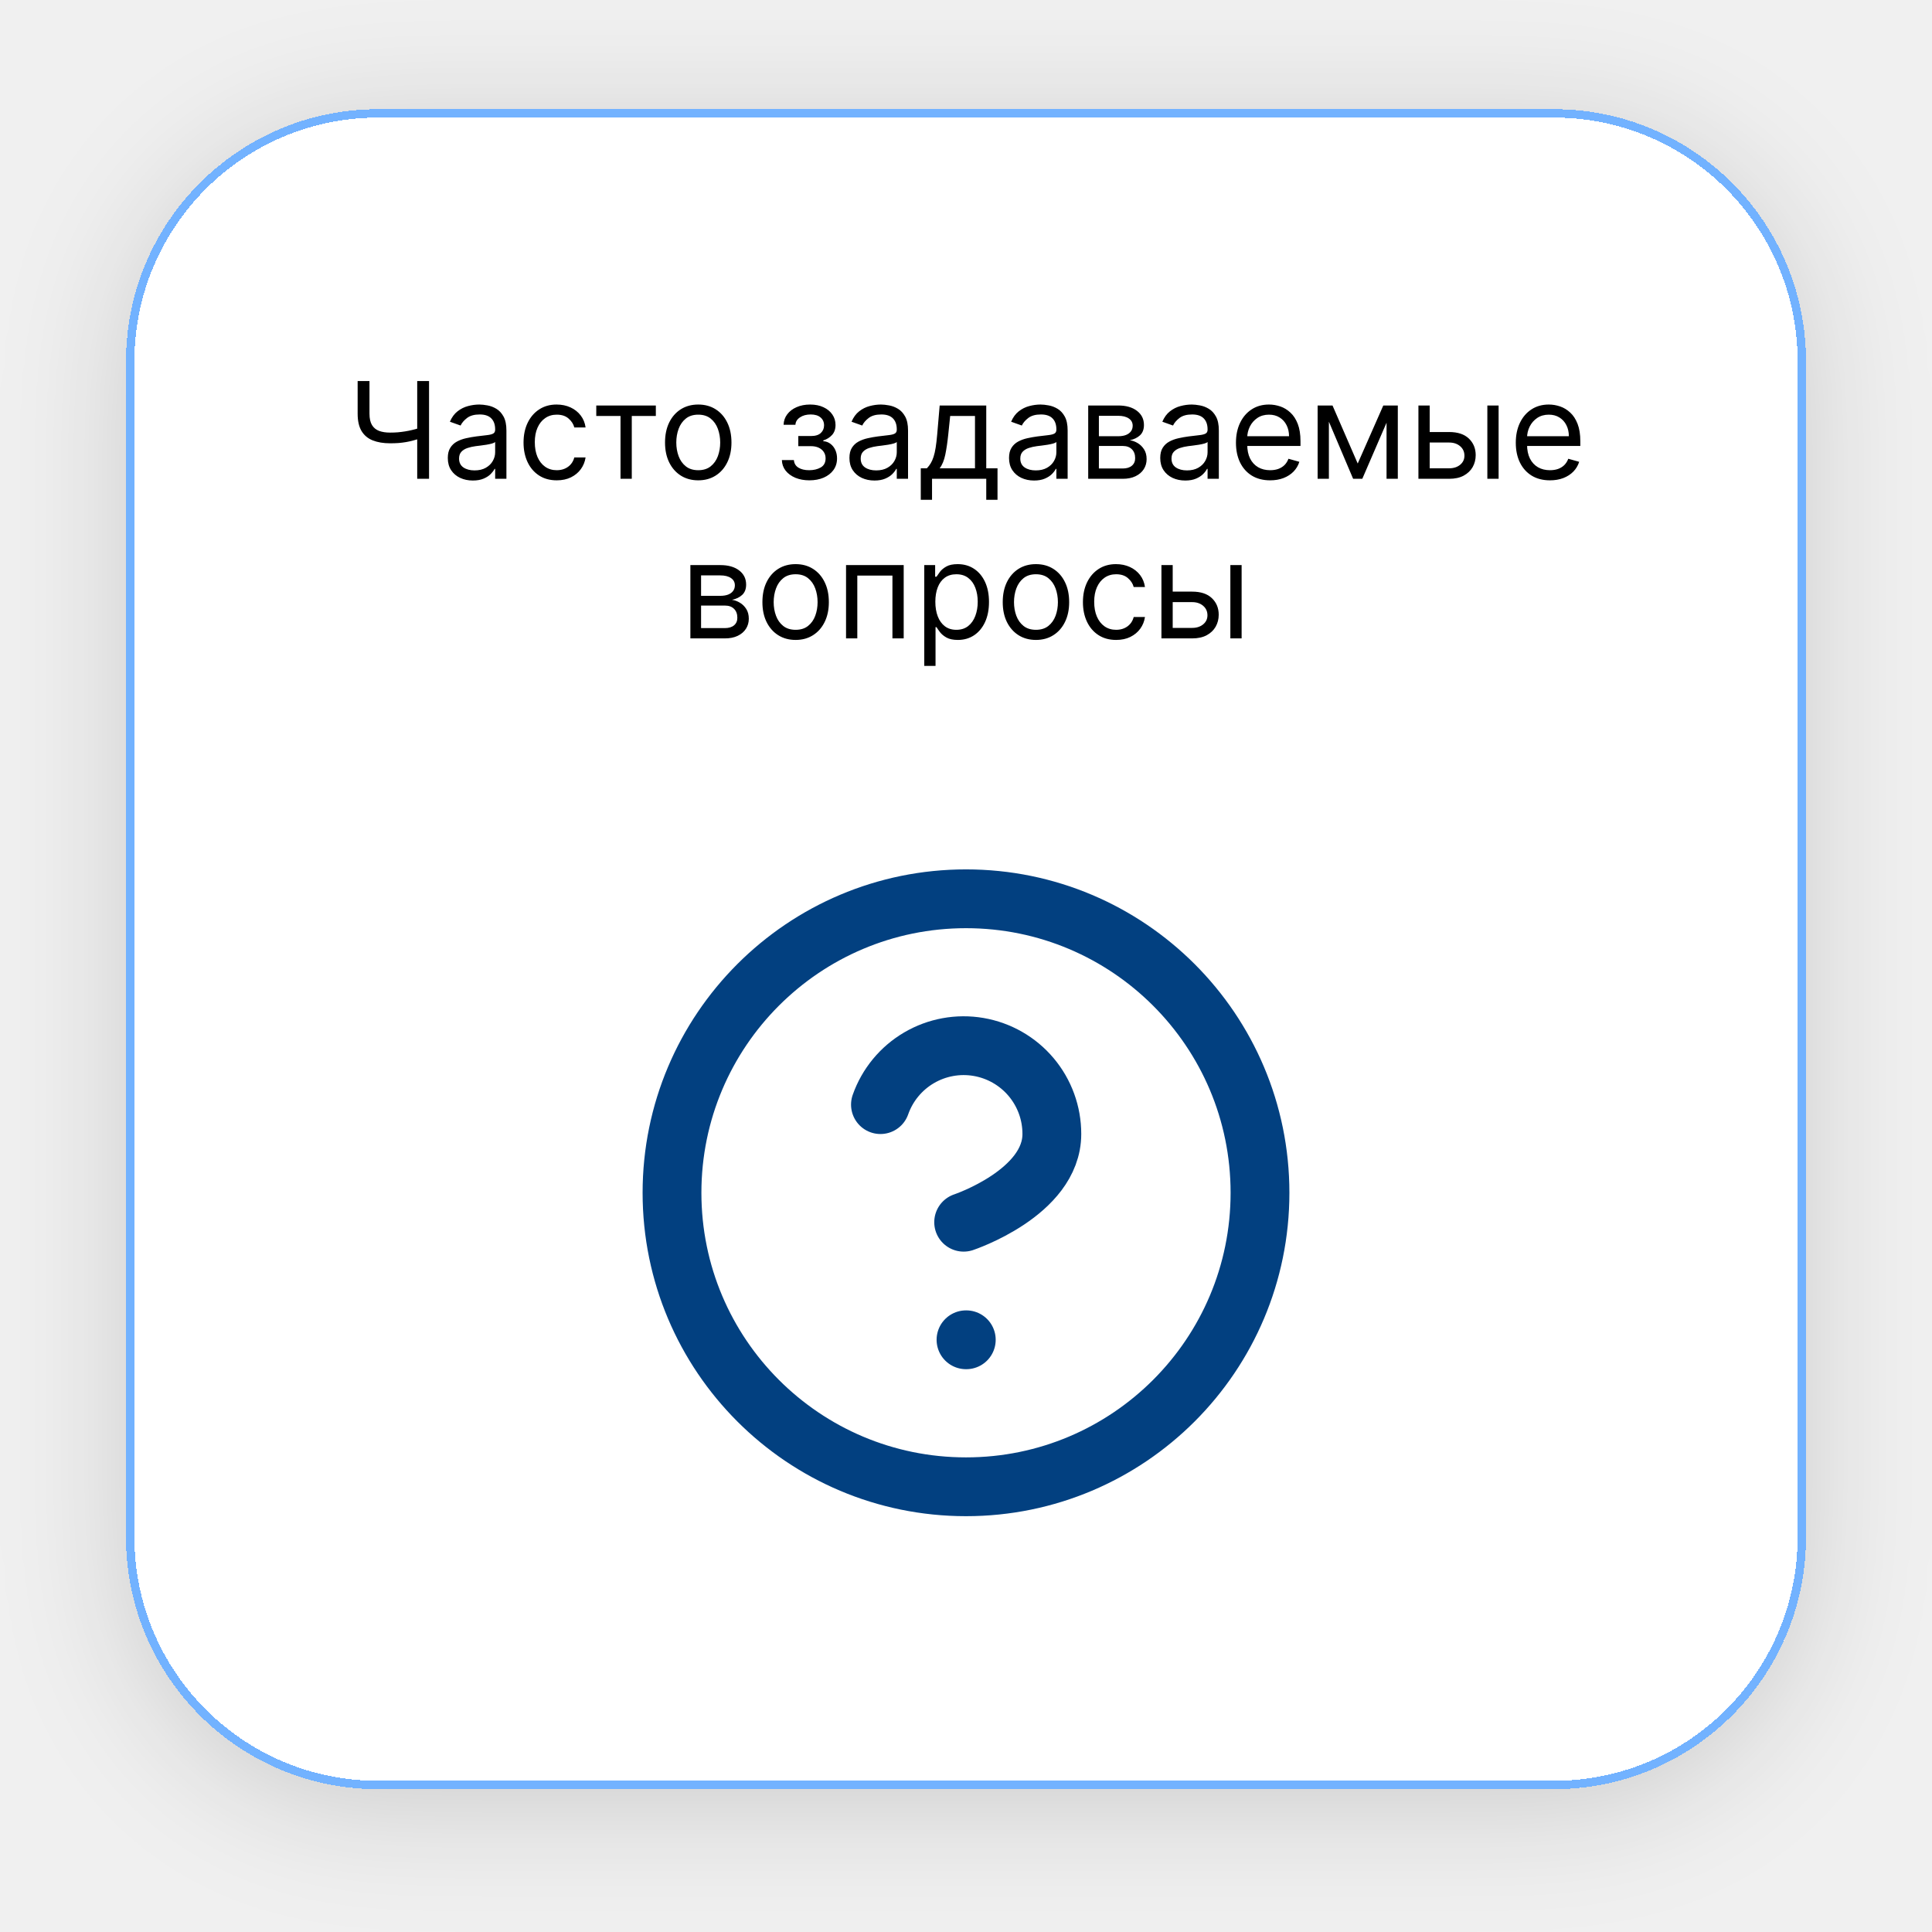
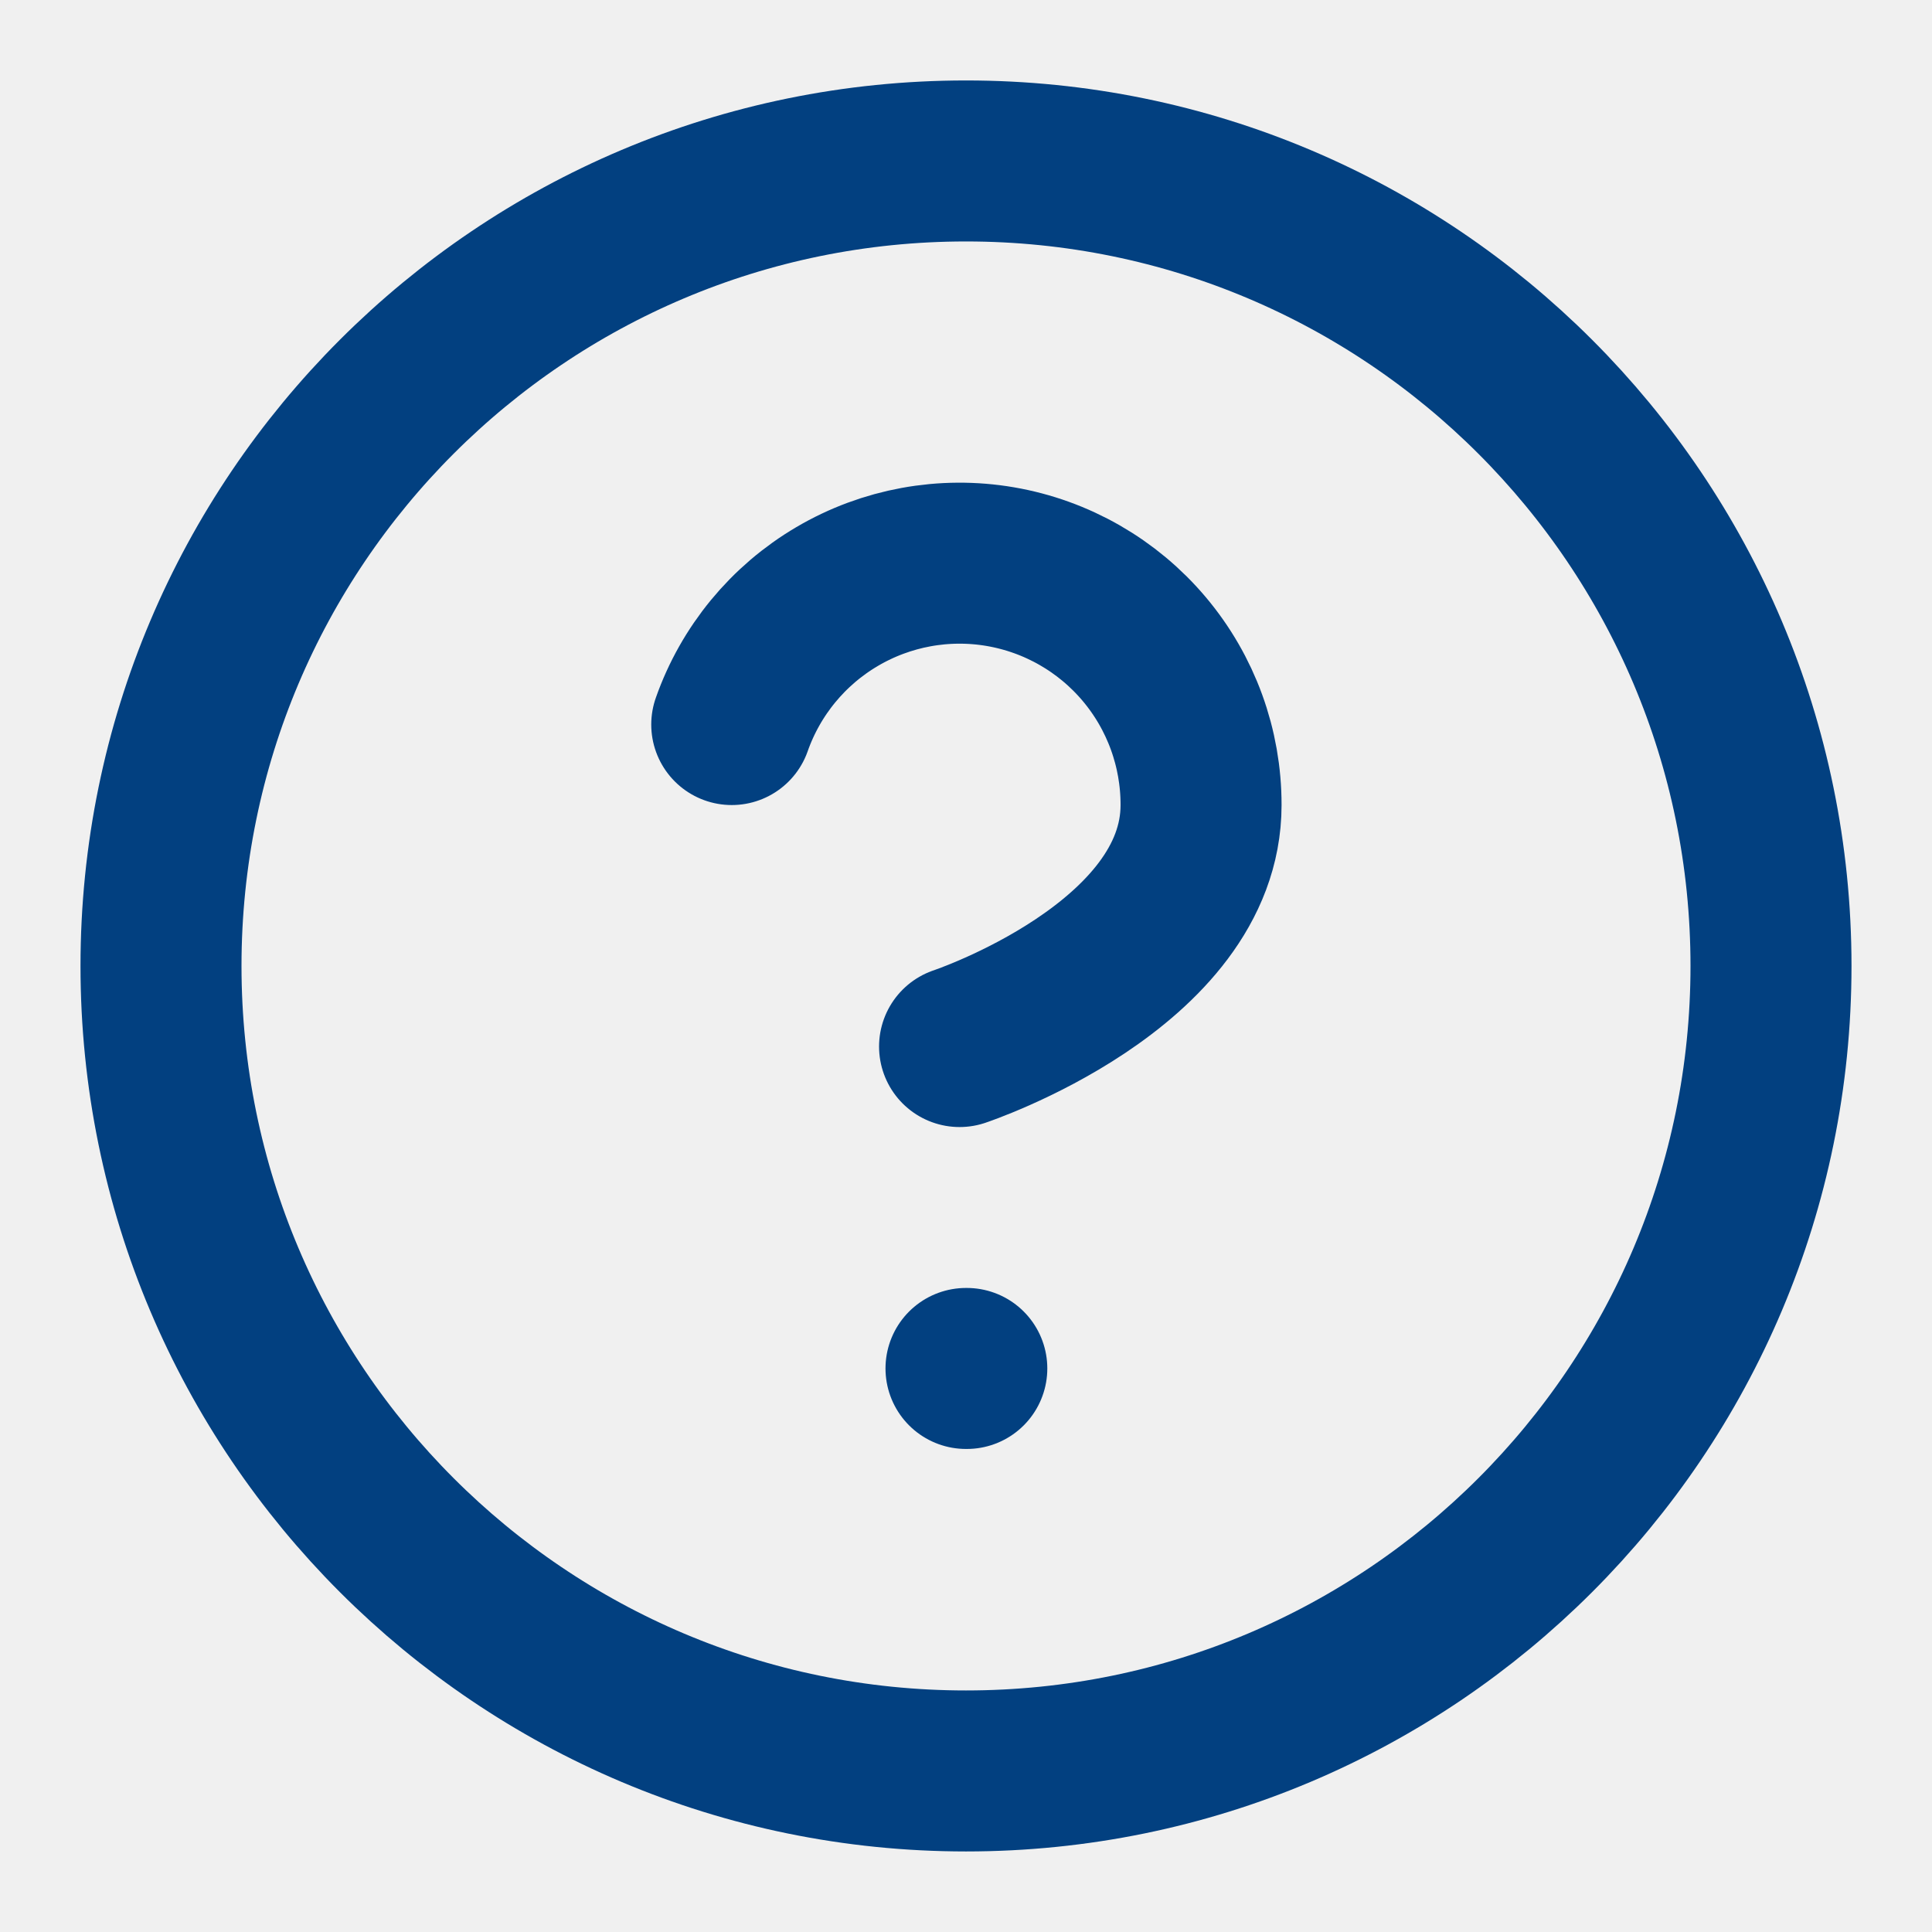
- <svg xmlns="http://www.w3.org/2000/svg" width="230" height="230" viewBox="0 0 230 230" fill="none">
-   <g filter="url(#filter0_d_438_1161)">
-     <rect x="15" y="13" width="200" height="200" rx="30" fill="white" shape-rendering="crispEdges" />
-     <rect x="15.5" y="13.5" width="199" height="199" rx="29.5" stroke="#72B2FF" shape-rendering="crispEdges" />
-     <path d="M42.577 45.364H43.986V49.25C43.986 49.826 44.087 50.278 44.288 50.608C44.488 50.934 44.773 51.165 45.14 51.301C45.507 51.434 45.941 51.5 46.441 51.5C46.755 51.5 47.06 51.489 47.356 51.466C47.651 51.439 47.939 51.403 48.219 51.358C48.504 51.312 48.78 51.258 49.049 51.193C49.322 51.129 49.589 51.057 49.85 50.977V52.25C49.596 52.33 49.344 52.401 49.094 52.466C48.848 52.53 48.591 52.585 48.322 52.631C48.057 52.676 47.771 52.712 47.464 52.739C47.157 52.761 46.816 52.773 46.441 52.773C45.638 52.773 44.947 52.657 44.367 52.426C43.791 52.195 43.348 51.822 43.038 51.307C42.731 50.792 42.577 50.106 42.577 49.25V45.364ZM49.668 45.364H51.077V57H49.668V45.364ZM56.288 57.205C55.735 57.205 55.233 57.1 54.782 56.892C54.331 56.68 53.973 56.375 53.708 55.977C53.443 55.576 53.31 55.091 53.31 54.523C53.31 54.023 53.409 53.617 53.606 53.307C53.803 52.992 54.066 52.746 54.396 52.568C54.725 52.39 55.089 52.258 55.486 52.17C55.888 52.08 56.291 52.008 56.697 51.955C57.227 51.886 57.657 51.835 57.986 51.801C58.32 51.763 58.562 51.701 58.714 51.614C58.869 51.526 58.947 51.375 58.947 51.159V51.114C58.947 50.553 58.793 50.117 58.486 49.807C58.184 49.496 57.723 49.341 57.106 49.341C56.466 49.341 55.964 49.481 55.6 49.761C55.236 50.042 54.981 50.341 54.833 50.659L53.56 50.205C53.788 49.674 54.091 49.261 54.469 48.966C54.852 48.667 55.269 48.458 55.719 48.341C56.174 48.22 56.621 48.159 57.06 48.159C57.341 48.159 57.663 48.193 58.026 48.261C58.394 48.326 58.748 48.46 59.089 48.665C59.434 48.869 59.719 49.178 59.947 49.591C60.174 50.004 60.288 50.557 60.288 51.25V57H58.947V55.818H58.879C58.788 56.008 58.636 56.21 58.424 56.426C58.212 56.642 57.93 56.826 57.577 56.977C57.225 57.129 56.795 57.205 56.288 57.205ZM56.492 56C57.023 56 57.469 55.896 57.833 55.688C58.2 55.479 58.477 55.21 58.663 54.881C58.852 54.551 58.947 54.205 58.947 53.841V52.614C58.89 52.682 58.765 52.744 58.572 52.801C58.382 52.854 58.163 52.901 57.913 52.943C57.666 52.981 57.426 53.015 57.191 53.045C56.96 53.072 56.773 53.095 56.629 53.114C56.28 53.159 55.954 53.233 55.651 53.335C55.352 53.434 55.11 53.583 54.924 53.784C54.742 53.981 54.651 54.25 54.651 54.591C54.651 55.057 54.824 55.409 55.168 55.648C55.517 55.883 55.958 56 56.492 56ZM66.281 57.182C65.462 57.182 64.758 56.989 64.167 56.602C63.576 56.216 63.121 55.684 62.803 55.006C62.485 54.328 62.326 53.553 62.326 52.682C62.326 51.795 62.489 51.013 62.815 50.335C63.144 49.653 63.602 49.121 64.19 48.739C64.781 48.352 65.47 48.159 66.258 48.159C66.871 48.159 67.424 48.273 67.917 48.5C68.409 48.727 68.813 49.045 69.127 49.455C69.442 49.864 69.637 50.341 69.712 50.886H68.371C68.269 50.489 68.042 50.136 67.69 49.83C67.341 49.519 66.871 49.364 66.281 49.364C65.758 49.364 65.299 49.5 64.906 49.773C64.515 50.042 64.21 50.422 63.991 50.915C63.775 51.403 63.667 51.977 63.667 52.636C63.667 53.311 63.773 53.898 63.985 54.398C64.201 54.898 64.504 55.286 64.894 55.562C65.288 55.839 65.75 55.977 66.281 55.977C66.629 55.977 66.945 55.917 67.229 55.795C67.513 55.674 67.754 55.5 67.951 55.273C68.148 55.045 68.288 54.773 68.371 54.455H69.712C69.637 54.97 69.449 55.434 69.15 55.847C68.854 56.256 68.462 56.581 67.974 56.824C67.489 57.062 66.924 57.182 66.281 57.182ZM70.985 49.523V48.273H78.076V49.523H75.212V57H73.871V49.523H70.985ZM83.124 57.182C82.336 57.182 81.645 56.994 81.05 56.619C80.46 56.244 79.997 55.72 79.664 55.045C79.335 54.371 79.17 53.583 79.17 52.682C79.17 51.773 79.335 50.979 79.664 50.301C79.997 49.623 80.46 49.097 81.05 48.722C81.645 48.347 82.336 48.159 83.124 48.159C83.912 48.159 84.602 48.347 85.192 48.722C85.787 49.097 86.249 49.623 86.579 50.301C86.912 50.979 87.079 51.773 87.079 52.682C87.079 53.583 86.912 54.371 86.579 55.045C86.249 55.72 85.787 56.244 85.192 56.619C84.602 56.994 83.912 57.182 83.124 57.182ZM83.124 55.977C83.723 55.977 84.215 55.824 84.602 55.517C84.988 55.21 85.274 54.807 85.46 54.307C85.645 53.807 85.738 53.265 85.738 52.682C85.738 52.099 85.645 51.555 85.46 51.051C85.274 50.547 84.988 50.14 84.602 49.83C84.215 49.519 83.723 49.364 83.124 49.364C82.526 49.364 82.033 49.519 81.647 49.83C81.261 50.14 80.975 50.547 80.789 51.051C80.603 51.555 80.511 52.099 80.511 52.682C80.511 53.265 80.603 53.807 80.789 54.307C80.975 54.807 81.261 55.21 81.647 55.517C82.033 55.824 82.526 55.977 83.124 55.977ZM93.08 54.773H94.512C94.542 55.167 94.72 55.466 95.046 55.67C95.376 55.875 95.804 55.977 96.33 55.977C96.868 55.977 97.328 55.867 97.711 55.648C98.094 55.424 98.285 55.064 98.285 54.568C98.285 54.276 98.213 54.023 98.069 53.807C97.925 53.587 97.722 53.417 97.461 53.295C97.2 53.174 96.891 53.114 96.535 53.114H95.035V51.909H96.535C97.069 51.909 97.463 51.788 97.717 51.545C97.974 51.303 98.103 51 98.103 50.636C98.103 50.246 97.965 49.934 97.688 49.699C97.412 49.46 97.02 49.341 96.512 49.341C96.001 49.341 95.575 49.456 95.234 49.688C94.893 49.915 94.713 50.208 94.694 50.568H93.285C93.3 50.099 93.444 49.684 93.717 49.324C93.989 48.96 94.361 48.676 94.83 48.472C95.3 48.263 95.838 48.159 96.444 48.159C97.058 48.159 97.59 48.267 98.04 48.483C98.495 48.695 98.845 48.985 99.092 49.352C99.342 49.716 99.467 50.129 99.467 50.591C99.467 51.083 99.328 51.481 99.052 51.784C98.775 52.087 98.429 52.303 98.012 52.432V52.523C98.342 52.545 98.628 52.651 98.87 52.841C99.116 53.026 99.308 53.271 99.444 53.574C99.58 53.873 99.648 54.205 99.648 54.568C99.648 55.099 99.506 55.561 99.222 55.955C98.938 56.345 98.548 56.648 98.052 56.864C97.556 57.076 96.989 57.182 96.353 57.182C95.736 57.182 95.183 57.081 94.694 56.881C94.205 56.676 93.817 56.394 93.529 56.034C93.245 55.67 93.095 55.25 93.08 54.773ZM104.1 57.205C103.547 57.205 103.045 57.1 102.594 56.892C102.144 56.68 101.786 56.375 101.521 55.977C101.255 55.576 101.123 55.091 101.123 54.523C101.123 54.023 101.221 53.617 101.418 53.307C101.615 52.992 101.879 52.746 102.208 52.568C102.538 52.39 102.901 52.258 103.299 52.17C103.701 52.08 104.104 52.008 104.509 51.955C105.04 51.886 105.469 51.835 105.799 51.801C106.132 51.763 106.375 51.701 106.526 51.614C106.682 51.526 106.759 51.375 106.759 51.159V51.114C106.759 50.553 106.606 50.117 106.299 49.807C105.996 49.496 105.536 49.341 104.918 49.341C104.278 49.341 103.776 49.481 103.413 49.761C103.049 50.042 102.793 50.341 102.646 50.659L101.373 50.205C101.6 49.674 101.903 49.261 102.282 48.966C102.665 48.667 103.081 48.458 103.532 48.341C103.987 48.22 104.433 48.159 104.873 48.159C105.153 48.159 105.475 48.193 105.839 48.261C106.206 48.326 106.56 48.46 106.901 48.665C107.246 48.869 107.532 49.178 107.759 49.591C107.987 50.004 108.1 50.557 108.1 51.25V57H106.759V55.818H106.691C106.6 56.008 106.449 56.21 106.237 56.426C106.024 56.642 105.742 56.826 105.39 56.977C105.038 57.129 104.608 57.205 104.1 57.205ZM104.305 56C104.835 56 105.282 55.896 105.646 55.688C106.013 55.479 106.29 55.21 106.475 54.881C106.665 54.551 106.759 54.205 106.759 53.841V52.614C106.702 52.682 106.577 52.744 106.384 52.801C106.195 52.854 105.975 52.901 105.725 52.943C105.479 52.981 105.238 53.015 105.004 53.045C104.772 53.072 104.585 53.095 104.441 53.114C104.093 53.159 103.767 53.233 103.464 53.335C103.165 53.434 102.922 53.583 102.737 53.784C102.555 53.981 102.464 54.25 102.464 54.591C102.464 55.057 102.636 55.409 102.981 55.648C103.329 55.883 103.771 56 104.305 56ZM109.616 59.5V55.75H110.343C110.521 55.564 110.674 55.364 110.803 55.148C110.932 54.932 111.044 54.676 111.138 54.381C111.237 54.081 111.32 53.718 111.388 53.29C111.457 52.858 111.517 52.337 111.57 51.727L111.866 48.273H117.411V55.75H118.752V59.5H117.411V57H110.957V59.5H109.616ZM111.866 55.75H116.07V49.523H113.116L112.888 51.727C112.794 52.64 112.676 53.438 112.536 54.119C112.396 54.801 112.173 55.345 111.866 55.75ZM123.1 57.205C122.547 57.205 122.045 57.1 121.594 56.892C121.144 56.68 120.786 56.375 120.521 55.977C120.255 55.576 120.123 55.091 120.123 54.523C120.123 54.023 120.221 53.617 120.418 53.307C120.615 52.992 120.879 52.746 121.208 52.568C121.538 52.39 121.901 52.258 122.299 52.17C122.701 52.08 123.104 52.008 123.509 51.955C124.04 51.886 124.469 51.835 124.799 51.801C125.132 51.763 125.375 51.701 125.526 51.614C125.682 51.526 125.759 51.375 125.759 51.159V51.114C125.759 50.553 125.606 50.117 125.299 49.807C124.996 49.496 124.536 49.341 123.918 49.341C123.278 49.341 122.776 49.481 122.413 49.761C122.049 50.042 121.793 50.341 121.646 50.659L120.373 50.205C120.6 49.674 120.903 49.261 121.282 48.966C121.665 48.667 122.081 48.458 122.532 48.341C122.987 48.22 123.433 48.159 123.873 48.159C124.153 48.159 124.475 48.193 124.839 48.261C125.206 48.326 125.56 48.46 125.901 48.665C126.246 48.869 126.532 49.178 126.759 49.591C126.987 50.004 127.1 50.557 127.1 51.25V57H125.759V55.818H125.691C125.6 56.008 125.449 56.21 125.237 56.426C125.024 56.642 124.742 56.826 124.39 56.977C124.038 57.129 123.608 57.205 123.1 57.205ZM123.305 56C123.835 56 124.282 55.896 124.646 55.688C125.013 55.479 125.29 55.21 125.475 54.881C125.665 54.551 125.759 54.205 125.759 53.841V52.614C125.702 52.682 125.577 52.744 125.384 52.801C125.195 52.854 124.975 52.901 124.725 52.943C124.479 52.981 124.238 53.015 124.004 53.045C123.772 53.072 123.585 53.095 123.441 53.114C123.093 53.159 122.767 53.233 122.464 53.335C122.165 53.434 121.922 53.583 121.737 53.784C121.555 53.981 121.464 54.25 121.464 54.591C121.464 55.057 121.636 55.409 121.981 55.648C122.329 55.883 122.771 56 123.305 56ZM129.548 57V48.273H133.116C134.055 48.273 134.801 48.485 135.354 48.909C135.907 49.333 136.184 49.894 136.184 50.591C136.184 51.121 136.027 51.532 135.712 51.824C135.398 52.112 134.995 52.307 134.502 52.409C134.824 52.455 135.137 52.568 135.44 52.75C135.746 52.932 136 53.182 136.201 53.5C136.402 53.814 136.502 54.201 136.502 54.659C136.502 55.106 136.388 55.506 136.161 55.858C135.934 56.21 135.608 56.489 135.184 56.693C134.76 56.898 134.252 57 133.661 57H129.548ZM130.82 55.773H133.661C134.123 55.773 134.485 55.663 134.746 55.443C135.008 55.224 135.138 54.924 135.138 54.545C135.138 54.095 135.008 53.74 134.746 53.483C134.485 53.222 134.123 53.091 133.661 53.091H130.82V55.773ZM130.82 51.932H133.116C133.476 51.932 133.784 51.883 134.042 51.784C134.299 51.682 134.496 51.538 134.633 51.352C134.773 51.163 134.843 50.939 134.843 50.682C134.843 50.314 134.69 50.026 134.383 49.818C134.076 49.606 133.654 49.5 133.116 49.5H130.82V51.932ZM141.1 57.205C140.547 57.205 140.045 57.1 139.594 56.892C139.144 56.68 138.786 56.375 138.521 55.977C138.255 55.576 138.123 55.091 138.123 54.523C138.123 54.023 138.221 53.617 138.418 53.307C138.615 52.992 138.879 52.746 139.208 52.568C139.538 52.39 139.901 52.258 140.299 52.17C140.701 52.08 141.104 52.008 141.509 51.955C142.04 51.886 142.469 51.835 142.799 51.801C143.132 51.763 143.375 51.701 143.526 51.614C143.682 51.526 143.759 51.375 143.759 51.159V51.114C143.759 50.553 143.606 50.117 143.299 49.807C142.996 49.496 142.536 49.341 141.918 49.341C141.278 49.341 140.776 49.481 140.413 49.761C140.049 50.042 139.793 50.341 139.646 50.659L138.373 50.205C138.6 49.674 138.903 49.261 139.282 48.966C139.665 48.667 140.081 48.458 140.532 48.341C140.987 48.22 141.433 48.159 141.873 48.159C142.153 48.159 142.475 48.193 142.839 48.261C143.206 48.326 143.56 48.46 143.901 48.665C144.246 48.869 144.532 49.178 144.759 49.591C144.987 50.004 145.1 50.557 145.1 51.25V57H143.759V55.818H143.691C143.6 56.008 143.449 56.21 143.237 56.426C143.024 56.642 142.742 56.826 142.39 56.977C142.038 57.129 141.608 57.205 141.1 57.205ZM141.305 56C141.835 56 142.282 55.896 142.646 55.688C143.013 55.479 143.29 55.21 143.475 54.881C143.665 54.551 143.759 54.205 143.759 53.841V52.614C143.702 52.682 143.577 52.744 143.384 52.801C143.195 52.854 142.975 52.901 142.725 52.943C142.479 52.981 142.238 53.015 142.004 53.045C141.772 53.072 141.585 53.095 141.441 53.114C141.093 53.159 140.767 53.233 140.464 53.335C140.165 53.434 139.922 53.583 139.737 53.784C139.555 53.981 139.464 54.25 139.464 54.591C139.464 55.057 139.636 55.409 139.981 55.648C140.329 55.883 140.771 56 141.305 56ZM151.207 57.182C150.366 57.182 149.64 56.996 149.031 56.625C148.424 56.25 147.957 55.727 147.627 55.057C147.301 54.383 147.138 53.599 147.138 52.705C147.138 51.811 147.301 51.023 147.627 50.341C147.957 49.655 148.415 49.121 149.002 48.739C149.593 48.352 150.282 48.159 151.07 48.159C151.525 48.159 151.974 48.235 152.417 48.386C152.86 48.538 153.263 48.784 153.627 49.125C153.991 49.462 154.281 49.909 154.496 50.466C154.712 51.023 154.82 51.708 154.82 52.523V53.091H148.093V51.932H153.457C153.457 51.439 153.358 51 153.161 50.614C152.968 50.227 152.692 49.922 152.332 49.699C151.976 49.475 151.555 49.364 151.07 49.364C150.536 49.364 150.074 49.496 149.684 49.761C149.298 50.023 149 50.364 148.792 50.784C148.584 51.205 148.479 51.655 148.479 52.136V52.909C148.479 53.568 148.593 54.127 148.82 54.585C149.051 55.04 149.371 55.386 149.781 55.625C150.19 55.86 150.665 55.977 151.207 55.977C151.559 55.977 151.877 55.928 152.161 55.83C152.449 55.727 152.697 55.576 152.906 55.375C153.114 55.17 153.275 54.917 153.388 54.614L154.684 54.977C154.548 55.417 154.318 55.803 153.996 56.136C153.674 56.466 153.277 56.724 152.803 56.909C152.33 57.091 151.798 57.182 151.207 57.182ZM161.633 55.182L164.678 48.273H165.951L162.178 57H161.087L157.383 48.273H158.633L161.633 55.182ZM158.201 48.273V57H156.86V48.273H158.201ZM165.065 57V48.273H166.406V57H165.065ZM170.019 51.432H172.519C173.542 51.432 174.324 51.691 174.866 52.21C175.407 52.729 175.678 53.386 175.678 54.182C175.678 54.705 175.557 55.18 175.315 55.608C175.072 56.032 174.716 56.371 174.246 56.625C173.777 56.875 173.201 57 172.519 57H168.86V48.273H170.201V55.75H172.519C173.049 55.75 173.485 55.61 173.826 55.33C174.167 55.049 174.337 54.689 174.337 54.25C174.337 53.788 174.167 53.411 173.826 53.119C173.485 52.828 173.049 52.682 172.519 52.682H170.019V51.432ZM177.065 57V48.273H178.406V57H177.065ZM184.519 57.182C183.678 57.182 182.953 56.996 182.343 56.625C181.737 56.25 181.269 55.727 180.94 55.057C180.614 54.383 180.451 53.599 180.451 52.705C180.451 51.811 180.614 51.023 180.94 50.341C181.269 49.655 181.728 49.121 182.315 48.739C182.906 48.352 183.595 48.159 184.383 48.159C184.837 48.159 185.286 48.235 185.729 48.386C186.173 48.538 186.576 48.784 186.94 49.125C187.303 49.462 187.593 49.909 187.809 50.466C188.025 51.023 188.133 51.708 188.133 52.523V53.091H181.406V51.932H186.769C186.769 51.439 186.671 51 186.474 50.614C186.281 50.227 186.004 49.922 185.644 49.699C185.288 49.475 184.868 49.364 184.383 49.364C183.849 49.364 183.387 49.496 182.996 49.761C182.61 50.023 182.313 50.364 182.104 50.784C181.896 51.205 181.792 51.655 181.792 52.136V52.909C181.792 53.568 181.906 54.127 182.133 54.585C182.364 55.04 182.684 55.386 183.093 55.625C183.502 55.86 183.978 55.977 184.519 55.977C184.871 55.977 185.19 55.928 185.474 55.83C185.762 55.727 186.01 55.576 186.218 55.375C186.426 55.17 186.587 54.917 186.701 54.614L187.996 54.977C187.86 55.417 187.631 55.803 187.309 56.136C186.987 56.466 186.589 56.724 186.116 56.909C185.642 57.091 185.11 57.182 184.519 57.182ZM82.188 76V67.273H85.756C86.696 67.273 87.442 67.485 87.995 67.909C88.548 68.333 88.825 68.894 88.825 69.591C88.825 70.121 88.667 70.532 88.353 70.824C88.039 71.112 87.635 71.307 87.143 71.409C87.465 71.454 87.777 71.568 88.08 71.75C88.387 71.932 88.641 72.182 88.842 72.5C89.042 72.814 89.143 73.201 89.143 73.659C89.143 74.106 89.029 74.506 88.802 74.858C88.575 75.21 88.249 75.489 87.825 75.693C87.4 75.898 86.893 76 86.302 76H82.188ZM83.461 74.773H86.302C86.764 74.773 87.126 74.663 87.387 74.443C87.648 74.224 87.779 73.924 87.779 73.546C87.779 73.095 87.648 72.74 87.387 72.483C87.126 72.222 86.764 72.091 86.302 72.091H83.461V74.773ZM83.461 70.932H85.756C86.116 70.932 86.425 70.883 86.683 70.784C86.94 70.682 87.137 70.538 87.273 70.352C87.414 70.163 87.484 69.939 87.484 69.682C87.484 69.314 87.33 69.026 87.023 68.818C86.717 68.606 86.294 68.5 85.756 68.5H83.461V70.932ZM94.718 76.182C93.93 76.182 93.239 75.994 92.644 75.619C92.053 75.244 91.591 74.72 91.258 74.046C90.928 73.371 90.763 72.583 90.763 71.682C90.763 70.773 90.928 69.979 91.258 69.301C91.591 68.623 92.053 68.097 92.644 67.722C93.239 67.347 93.93 67.159 94.718 67.159C95.506 67.159 96.195 67.347 96.786 67.722C97.381 68.097 97.843 68.623 98.173 69.301C98.506 69.979 98.673 70.773 98.673 71.682C98.673 72.583 98.506 73.371 98.173 74.046C97.843 74.72 97.381 75.244 96.786 75.619C96.195 75.994 95.506 76.182 94.718 76.182ZM94.718 74.977C95.317 74.977 95.809 74.824 96.195 74.517C96.582 74.21 96.868 73.807 97.053 73.307C97.239 72.807 97.332 72.265 97.332 71.682C97.332 71.099 97.239 70.555 97.053 70.051C96.868 69.547 96.582 69.14 96.195 68.829C95.809 68.519 95.317 68.364 94.718 68.364C94.12 68.364 93.627 68.519 93.241 68.829C92.854 69.14 92.568 69.547 92.383 70.051C92.197 70.555 92.104 71.099 92.104 71.682C92.104 72.265 92.197 72.807 92.383 73.307C92.568 73.807 92.854 74.21 93.241 74.517C93.627 74.824 94.12 74.977 94.718 74.977ZM100.719 76V67.273H107.583V76H106.242V68.523H102.06V76H100.719ZM110.032 79.273V67.273H111.327V68.659H111.487C111.585 68.508 111.721 68.314 111.896 68.079C112.074 67.841 112.327 67.629 112.657 67.443C112.99 67.254 113.441 67.159 114.009 67.159C114.744 67.159 115.392 67.343 115.952 67.71C116.513 68.078 116.951 68.599 117.265 69.273C117.579 69.947 117.737 70.742 117.737 71.659C117.737 72.583 117.579 73.385 117.265 74.062C116.951 74.737 116.515 75.26 115.958 75.631C115.401 75.998 114.759 76.182 114.032 76.182C113.471 76.182 113.022 76.089 112.685 75.903C112.348 75.714 112.089 75.5 111.907 75.261C111.725 75.019 111.585 74.818 111.487 74.659H111.373V79.273H110.032ZM111.35 71.636C111.35 72.296 111.447 72.877 111.64 73.381C111.833 73.881 112.115 74.273 112.487 74.557C112.858 74.837 113.312 74.977 113.85 74.977C114.411 74.977 114.879 74.829 115.254 74.534C115.632 74.235 115.916 73.833 116.106 73.329C116.299 72.822 116.396 72.258 116.396 71.636C116.396 71.023 116.301 70.47 116.112 69.977C115.926 69.481 115.644 69.089 115.265 68.801C114.89 68.51 114.418 68.364 113.85 68.364C113.305 68.364 112.846 68.502 112.475 68.778C112.104 69.051 111.824 69.434 111.634 69.926C111.445 70.415 111.35 70.985 111.35 71.636ZM123.327 76.182C122.54 76.182 121.848 75.994 121.254 75.619C120.663 75.244 120.201 74.72 119.867 74.046C119.538 73.371 119.373 72.583 119.373 71.682C119.373 70.773 119.538 69.979 119.867 69.301C120.201 68.623 120.663 68.097 121.254 67.722C121.848 67.347 122.54 67.159 123.327 67.159C124.115 67.159 124.805 67.347 125.396 67.722C125.99 68.097 126.452 68.623 126.782 69.301C127.115 69.979 127.282 70.773 127.282 71.682C127.282 72.583 127.115 73.371 126.782 74.046C126.452 74.72 125.99 75.244 125.396 75.619C124.805 75.994 124.115 76.182 123.327 76.182ZM123.327 74.977C123.926 74.977 124.418 74.824 124.805 74.517C125.191 74.21 125.477 73.807 125.663 73.307C125.848 72.807 125.941 72.265 125.941 71.682C125.941 71.099 125.848 70.555 125.663 70.051C125.477 69.547 125.191 69.14 124.805 68.829C124.418 68.519 123.926 68.364 123.327 68.364C122.729 68.364 122.237 68.519 121.85 68.829C121.464 69.14 121.178 69.547 120.992 70.051C120.807 70.555 120.714 71.099 120.714 71.682C120.714 72.265 120.807 72.807 120.992 73.307C121.178 73.807 121.464 74.21 121.85 74.517C122.237 74.824 122.729 74.977 123.327 74.977ZM132.874 76.182C132.056 76.182 131.352 75.989 130.761 75.602C130.17 75.216 129.715 74.684 129.397 74.006C129.079 73.328 128.92 72.553 128.92 71.682C128.92 70.796 129.083 70.013 129.408 69.335C129.738 68.653 130.196 68.121 130.783 67.739C131.374 67.352 132.064 67.159 132.852 67.159C133.465 67.159 134.018 67.273 134.511 67.5C135.003 67.727 135.406 68.046 135.721 68.454C136.035 68.864 136.23 69.341 136.306 69.886H134.965C134.863 69.489 134.636 69.136 134.283 68.829C133.935 68.519 133.465 68.364 132.874 68.364C132.352 68.364 131.893 68.5 131.499 68.773C131.109 69.042 130.804 69.422 130.585 69.915C130.369 70.403 130.261 70.977 130.261 71.636C130.261 72.311 130.367 72.898 130.579 73.398C130.795 73.898 131.098 74.286 131.488 74.562C131.882 74.839 132.344 74.977 132.874 74.977C133.223 74.977 133.539 74.917 133.823 74.796C134.107 74.674 134.348 74.5 134.545 74.273C134.742 74.046 134.882 73.773 134.965 73.454H136.306C136.23 73.97 136.043 74.434 135.744 74.847C135.448 75.256 135.056 75.581 134.567 75.824C134.083 76.062 133.518 76.182 132.874 76.182ZM139.425 70.432H141.925C142.948 70.432 143.73 70.691 144.272 71.21C144.814 71.729 145.085 72.386 145.085 73.182C145.085 73.704 144.963 74.18 144.721 74.608C144.478 75.032 144.122 75.371 143.653 75.625C143.183 75.875 142.607 76 141.925 76H138.266V67.273H139.607V74.75H141.925C142.456 74.75 142.891 74.61 143.232 74.329C143.573 74.049 143.744 73.689 143.744 73.25C143.744 72.788 143.573 72.411 143.232 72.119C142.891 71.828 142.456 71.682 141.925 71.682H139.425V70.432ZM146.471 76V67.273H147.812V76H146.471Z" fill="black" />
-     <path d="M115 176.998C134.33 176.998 150 161.328 150 141.998C150 122.668 134.33 106.998 115 106.998C95.67 106.998 80 122.668 80 141.998C80 161.328 95.67 176.998 115 176.998Z" stroke="#024080" stroke-width="7" stroke-linecap="round" stroke-linejoin="round" />
-     <path d="M104.815 131.502C105.638 129.163 107.262 127.19 109.4 125.934C111.538 124.678 114.051 124.218 116.495 124.637C118.939 125.057 121.156 126.327 122.753 128.224C124.35 130.121 125.224 132.522 125.22 135.002C125.22 142.002 114.72 145.502 114.72 145.502" stroke="#024080" stroke-width="7" stroke-linecap="round" stroke-linejoin="round" />
-     <path d="M115 159.498H115.035" stroke="#024080" stroke-width="7" stroke-linecap="round" stroke-linejoin="round" />
-   </g>
-   <defs>
-     <filter id="filter0_d_438_1161" x="0" y="0" width="230" height="230" filterUnits="userSpaceOnUse" color-interpolation-filters="sRGB">
-       <feFlood flood-opacity="0" result="BackgroundImageFix" />
-       <feColorMatrix in="SourceAlpha" type="matrix" values="0 0 0 0 0 0 0 0 0 0 0 0 0 0 0 0 0 0 127 0" result="hardAlpha" />
-       <feOffset dy="2" />
-       <feGaussianBlur stdDeviation="7.5" />
-       <feComposite in2="hardAlpha" operator="out" />
-       <feColorMatrix type="matrix" values="0 0 0 0 0 0 0 0 0 0 0 0 0 0 0 0 0 0 0.15 0" />
-       <feBlend mode="normal" in2="BackgroundImageFix" result="effect1_dropShadow_438_1161" />
-       <feBlend mode="normal" in="SourceGraphic" in2="effect1_dropShadow_438_1161" result="shape" />
-     </filter>
-   </defs>
+ <svg xmlns="http://www.w3.org/2000/svg" width="84" height="84" viewBox="0 0 84 84" fill="none">
+   <path d="M42 76.998C61.33 76.998 77 61.328 77 41.998C77 22.668 61.33 6.998 42 6.998C22.67 6.998 7 22.668 7 41.998C7 61.328 22.67 76.998 42 76.998Z" stroke="#024080" stroke-width="7" stroke-linecap="round" stroke-linejoin="round" />
+   <path d="M31.815 31.502C32.638 29.163 34.262 27.19 36.4 25.934C38.538 24.677 41.051 24.218 43.495 24.637C45.939 25.057 48.156 26.327 49.753 28.224C51.35 30.121 52.224 32.522 52.22 35.002C52.22 42.002 41.72 45.502 41.72 45.502" stroke="#024080" stroke-width="7" stroke-linecap="round" stroke-linejoin="round" />
+   <path d="M42 59.498H42.035" stroke="#024080" stroke-width="7" stroke-linecap="round" stroke-linejoin="round" />
</svg>
